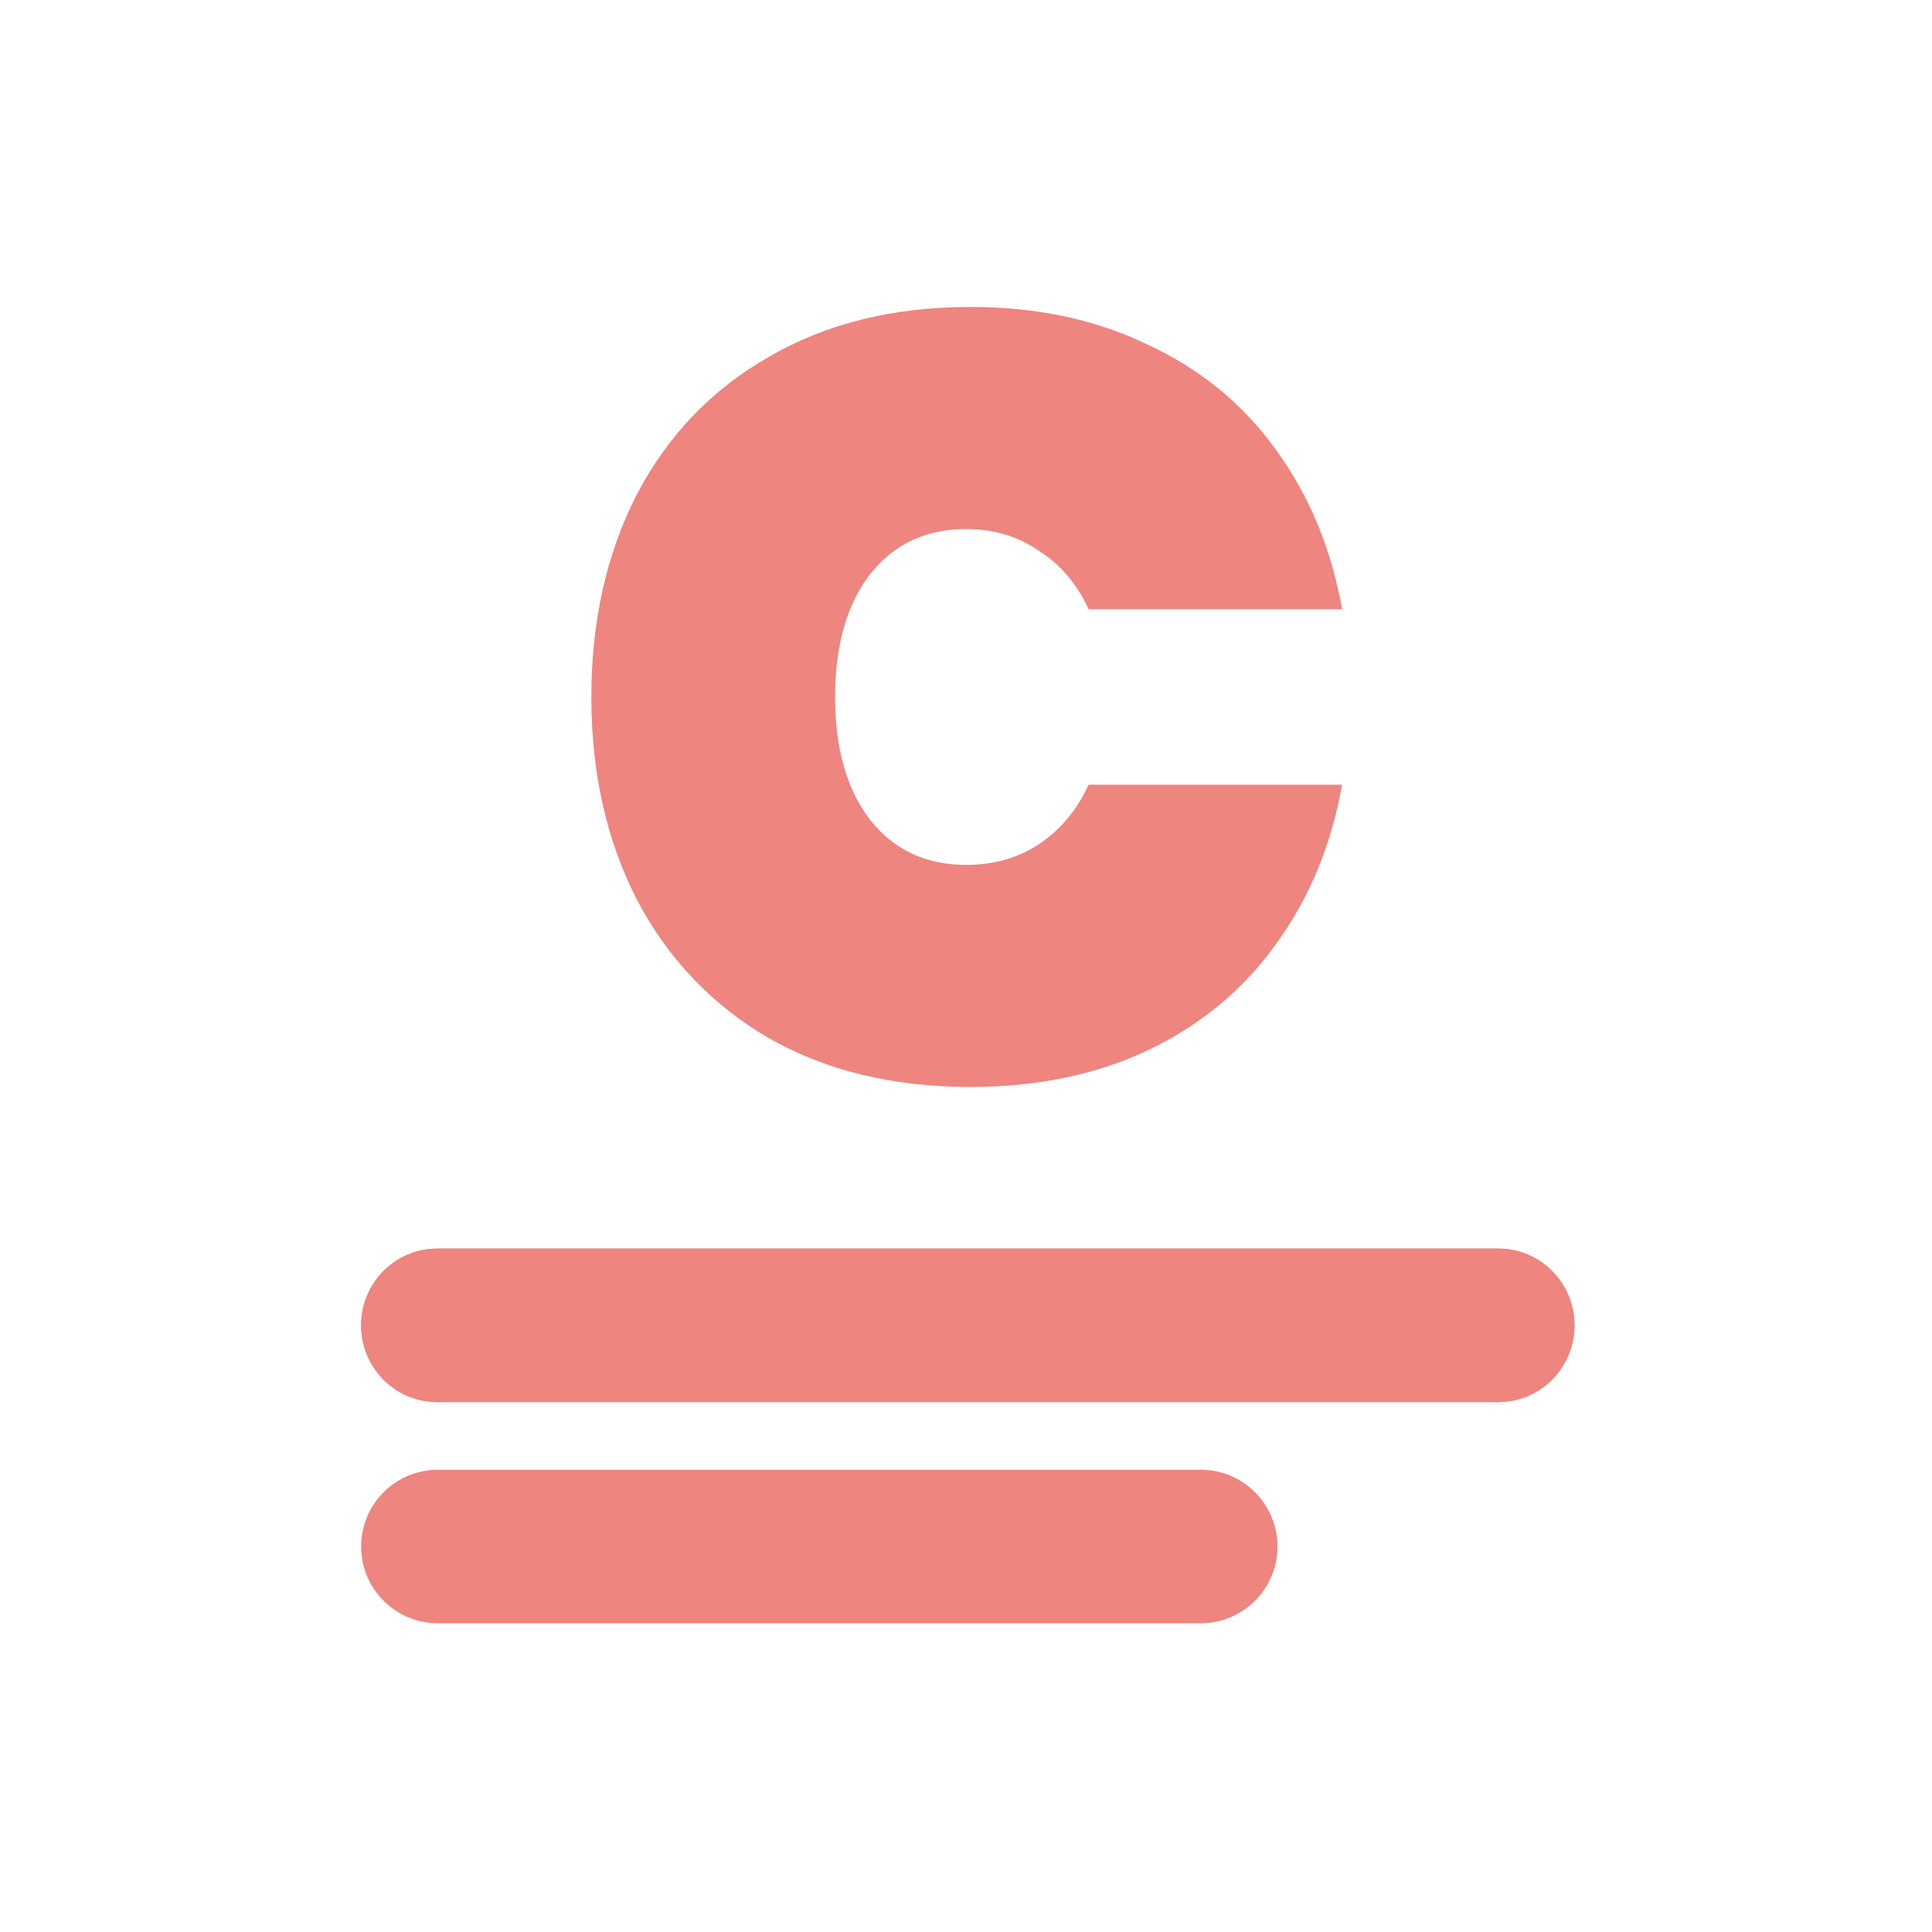
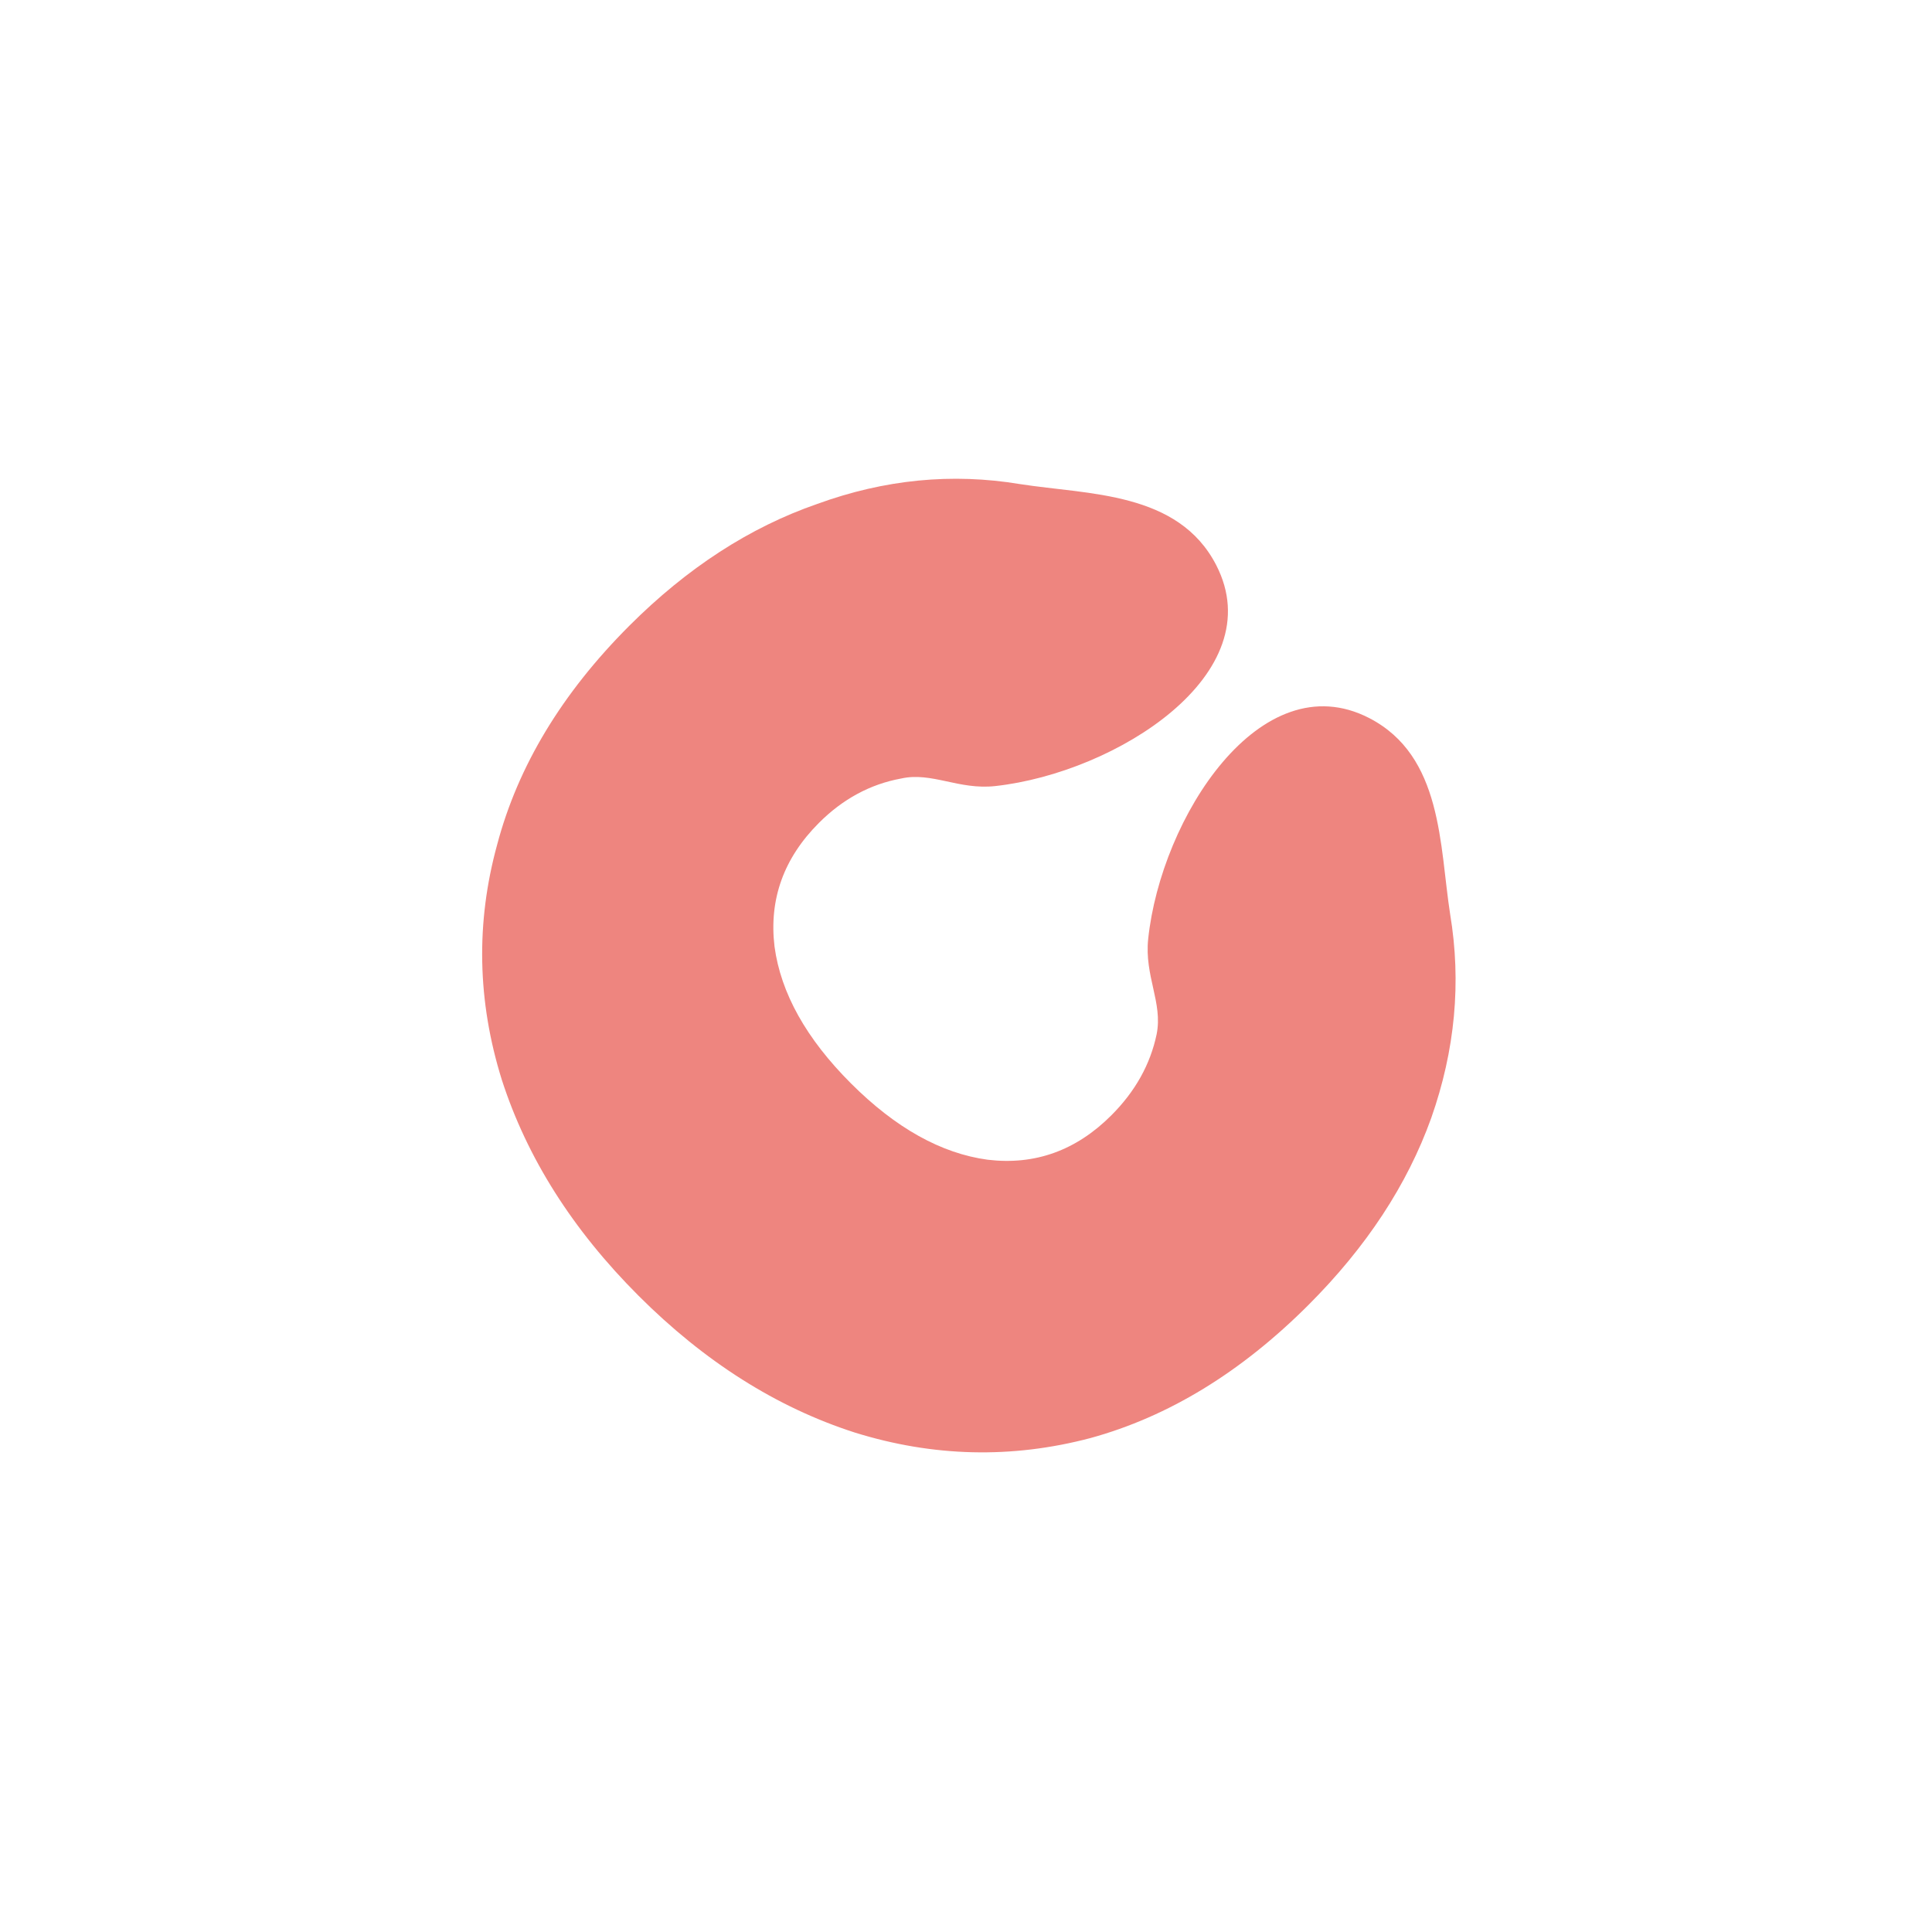
<svg xmlns="http://www.w3.org/2000/svg" width="512" height="512" viewBox="0 0 512 512" fill="none">
-   <path d="M156.71 184.703C156.71 164.606 160.73 146.71 168.769 131.015C176.999 115.32 188.674 103.166 203.795 94.552C218.916 85.748 236.716 81.346 257.196 81.346C274.805 81.346 290.5 84.695 304.281 91.394C318.253 97.902 329.546 107.185 338.159 119.243C346.964 131.302 352.801 145.37 355.673 161.447H288.49C285.428 154.748 281.026 149.581 275.284 145.944C269.733 142.116 263.321 140.202 256.048 140.202C245.329 140.202 236.812 144.221 230.496 152.26C224.371 160.299 221.308 171.113 221.308 184.703C221.308 198.292 224.371 209.107 230.496 217.145C236.812 225.184 245.329 229.204 256.048 229.204C263.321 229.204 269.733 227.385 275.284 223.749C281.026 219.921 285.428 214.657 288.49 207.958H355.673C352.801 224.036 346.964 238.104 338.159 250.162C329.546 262.221 318.253 271.599 304.281 278.298C290.5 284.806 274.805 288.06 257.196 288.06C236.716 288.06 218.916 283.753 203.795 275.14C188.674 266.336 176.999 254.086 168.769 238.391C160.73 222.696 156.71 204.8 156.71 184.703Z" fill="#EE857F" />
-   <path d="M95.701 351.222C95.701 339.991 104.806 330.886 116.037 330.886H396.92C408.151 330.886 417.256 339.991 417.256 351.222C417.256 362.454 408.151 371.559 396.92 371.559H116.037C104.806 371.559 95.701 362.454 95.701 351.222Z" fill="#EE857F" />
-   <path d="M95.701 351.222C95.701 339.991 104.699 330.886 115.798 330.886H397.159C408.258 330.886 417.256 339.991 417.256 351.222C417.256 362.454 408.258 371.559 397.159 371.559H115.798C104.699 371.559 95.701 362.454 95.701 351.222Z" fill="#EE857F" />
-   <path d="M95.701 409.839C95.701 398.608 104.806 389.503 116.037 389.503H318.206C329.437 389.503 338.542 398.608 338.542 409.839C338.542 421.071 329.437 430.176 318.206 430.176H116.037C104.806 430.176 95.701 421.071 95.701 409.839Z" fill="#EE857F" />
+   <path d="M169.217 343.379C151.718 325.88 139.638 306.796 132.976 286.126C126.481 265.29 126.071 244.535 131.746 223.861C137.255 203.02 148.931 183.678 166.774 165.834C182.117 150.492 198.708 139.734 216.548 133.56C234.388 127.052 252.31 125.296 270.313 128.291C288.484 131.119 312.27 130.237 322.32 149.779C337.103 178.528 295.914 204.736 263.785 208.313C254.049 209.398 246.949 204.485 238.78 206.321C230.61 207.824 223.357 211.744 217.02 218.081C207.681 227.42 203.76 238.341 205.256 250.844C206.919 263.18 213.667 275.264 225.5 287.096C237.332 298.929 249.416 305.677 261.752 307.34C274.255 308.836 285.176 304.915 294.514 295.576C300.852 289.239 304.855 282.069 306.525 274.066C308.194 265.73 303.242 258.657 304.282 248.811C307.68 216.662 334.068 175.492 362.817 190.276C382.359 200.326 381.477 224.112 384.305 242.283C387.3 260.286 385.627 278.291 379.286 296.298C372.945 313.971 362.104 330.479 346.761 345.821C328.918 363.665 309.659 375.425 288.985 381.099C268.144 386.608 247.306 386.114 226.469 379.62C205.8 372.958 186.715 360.878 169.217 343.379Z" fill="#EE857F" />
</svg>
